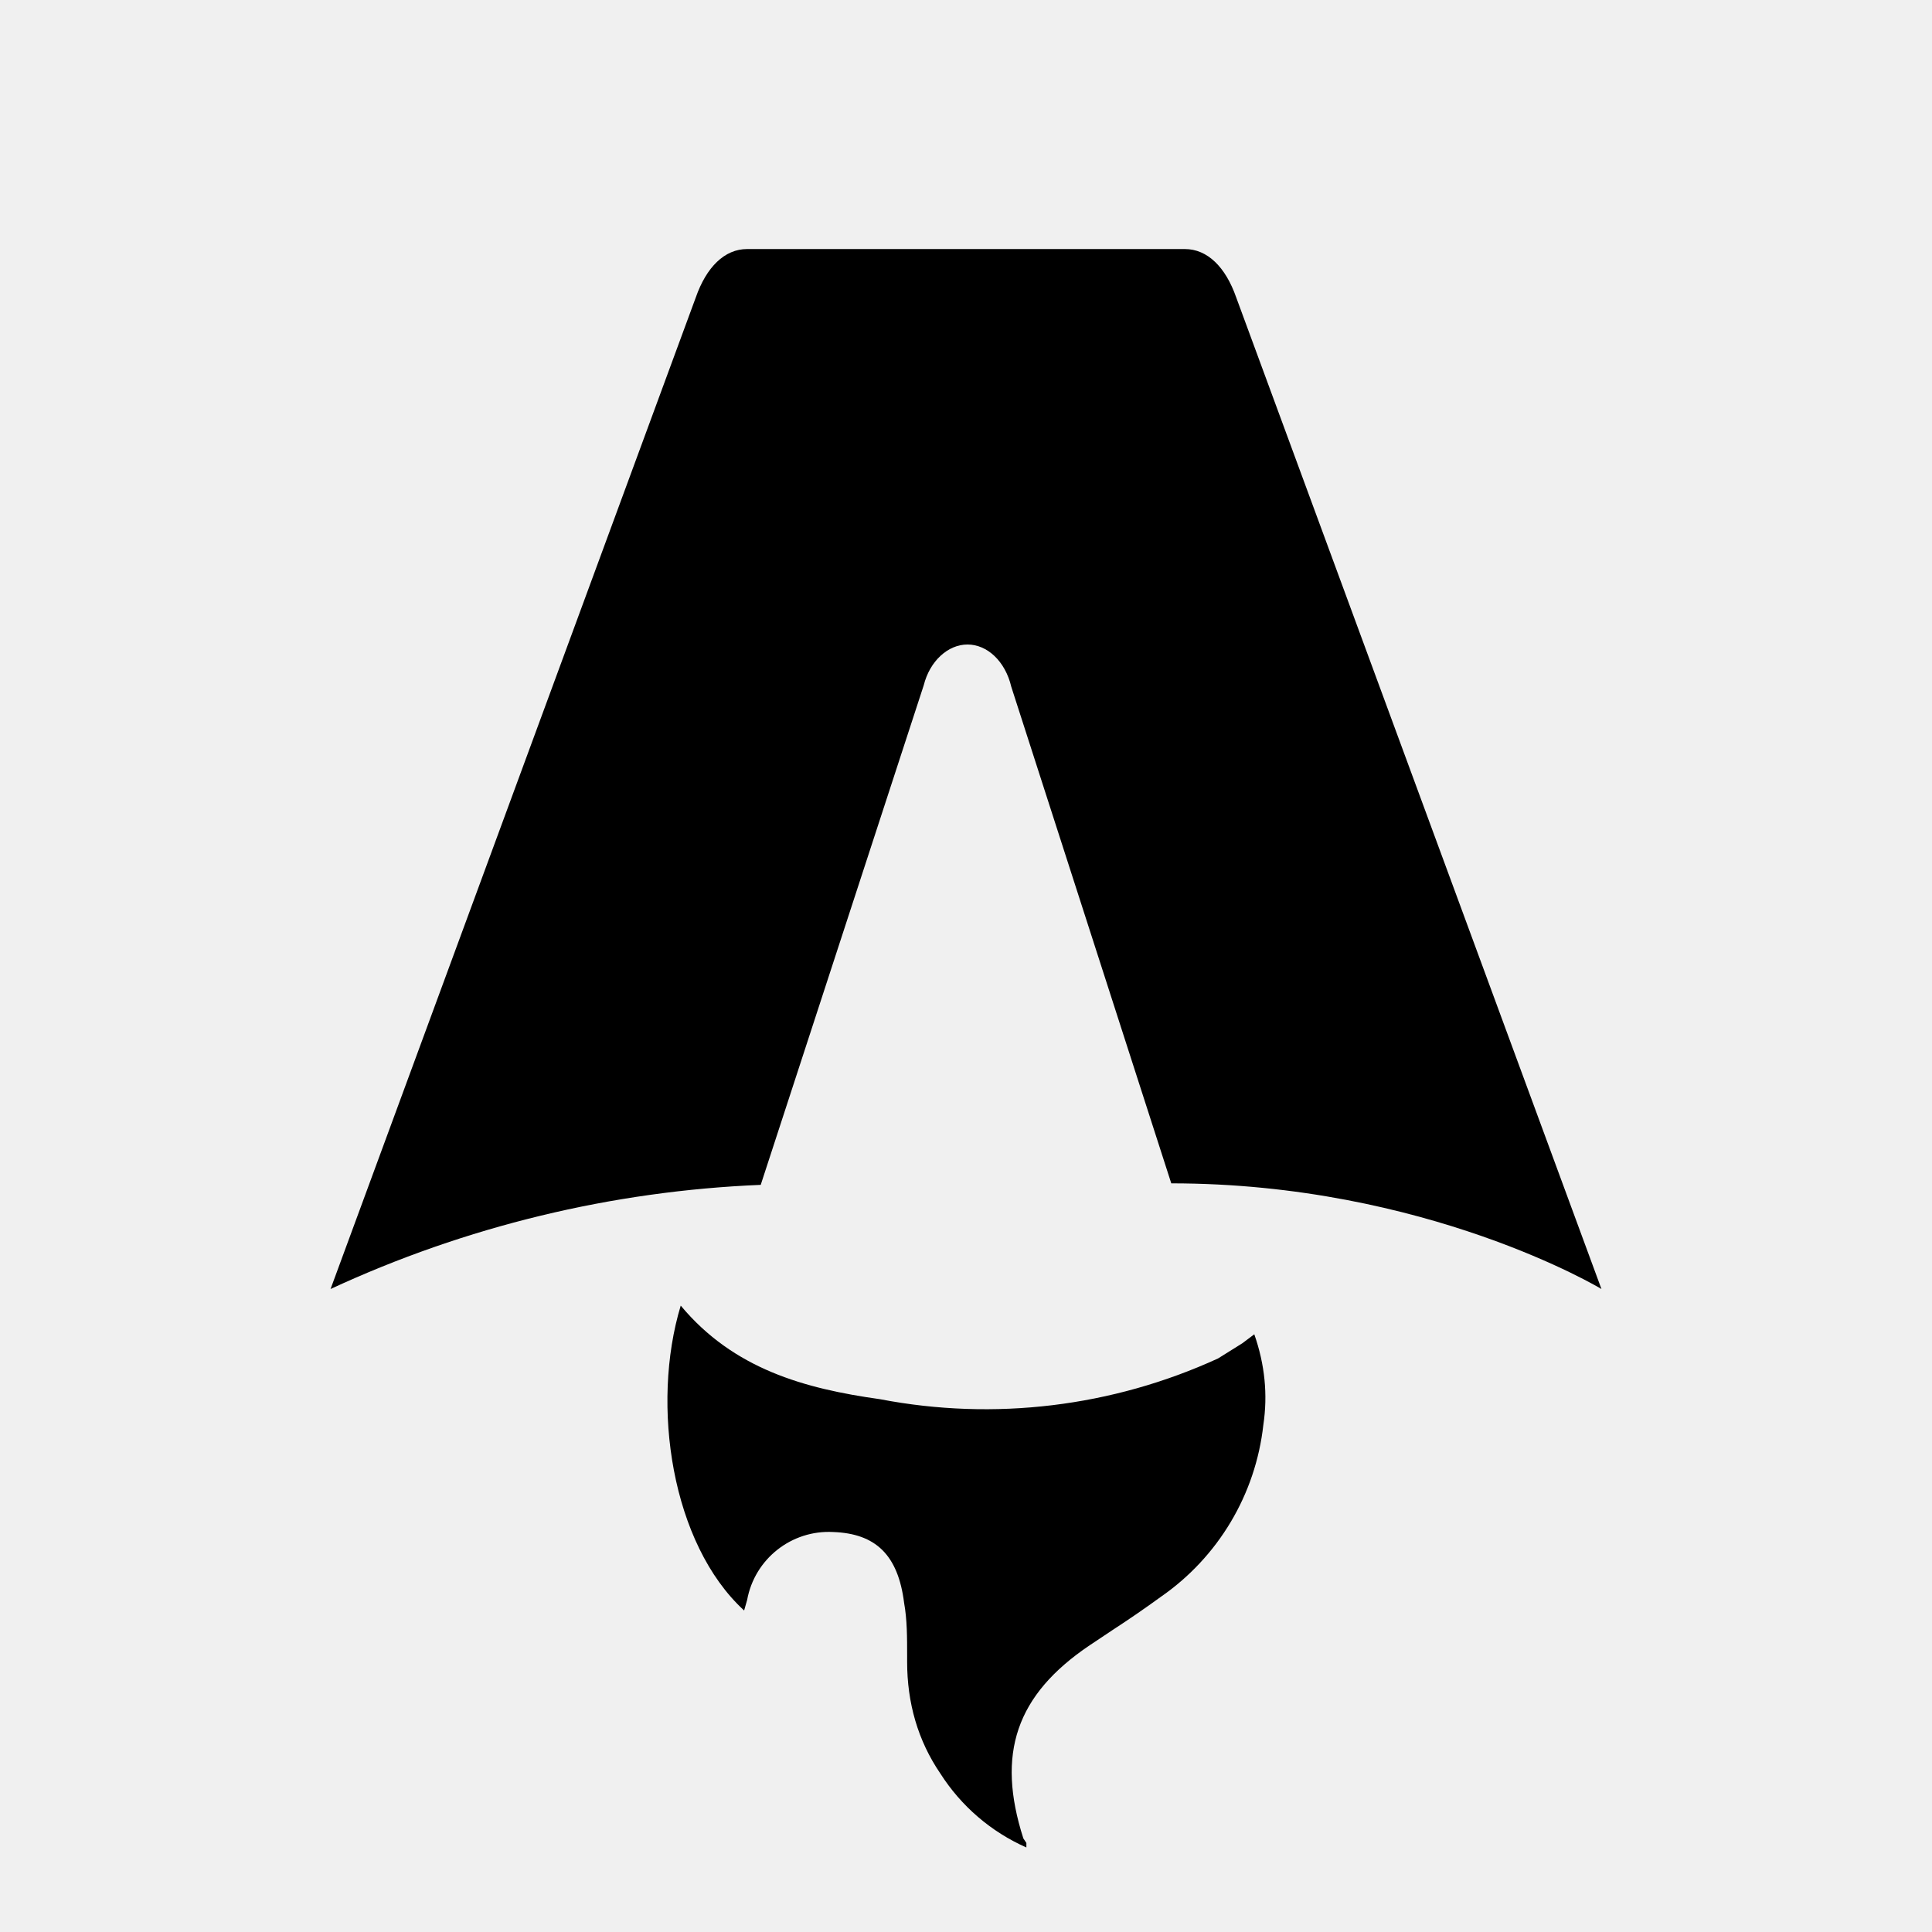
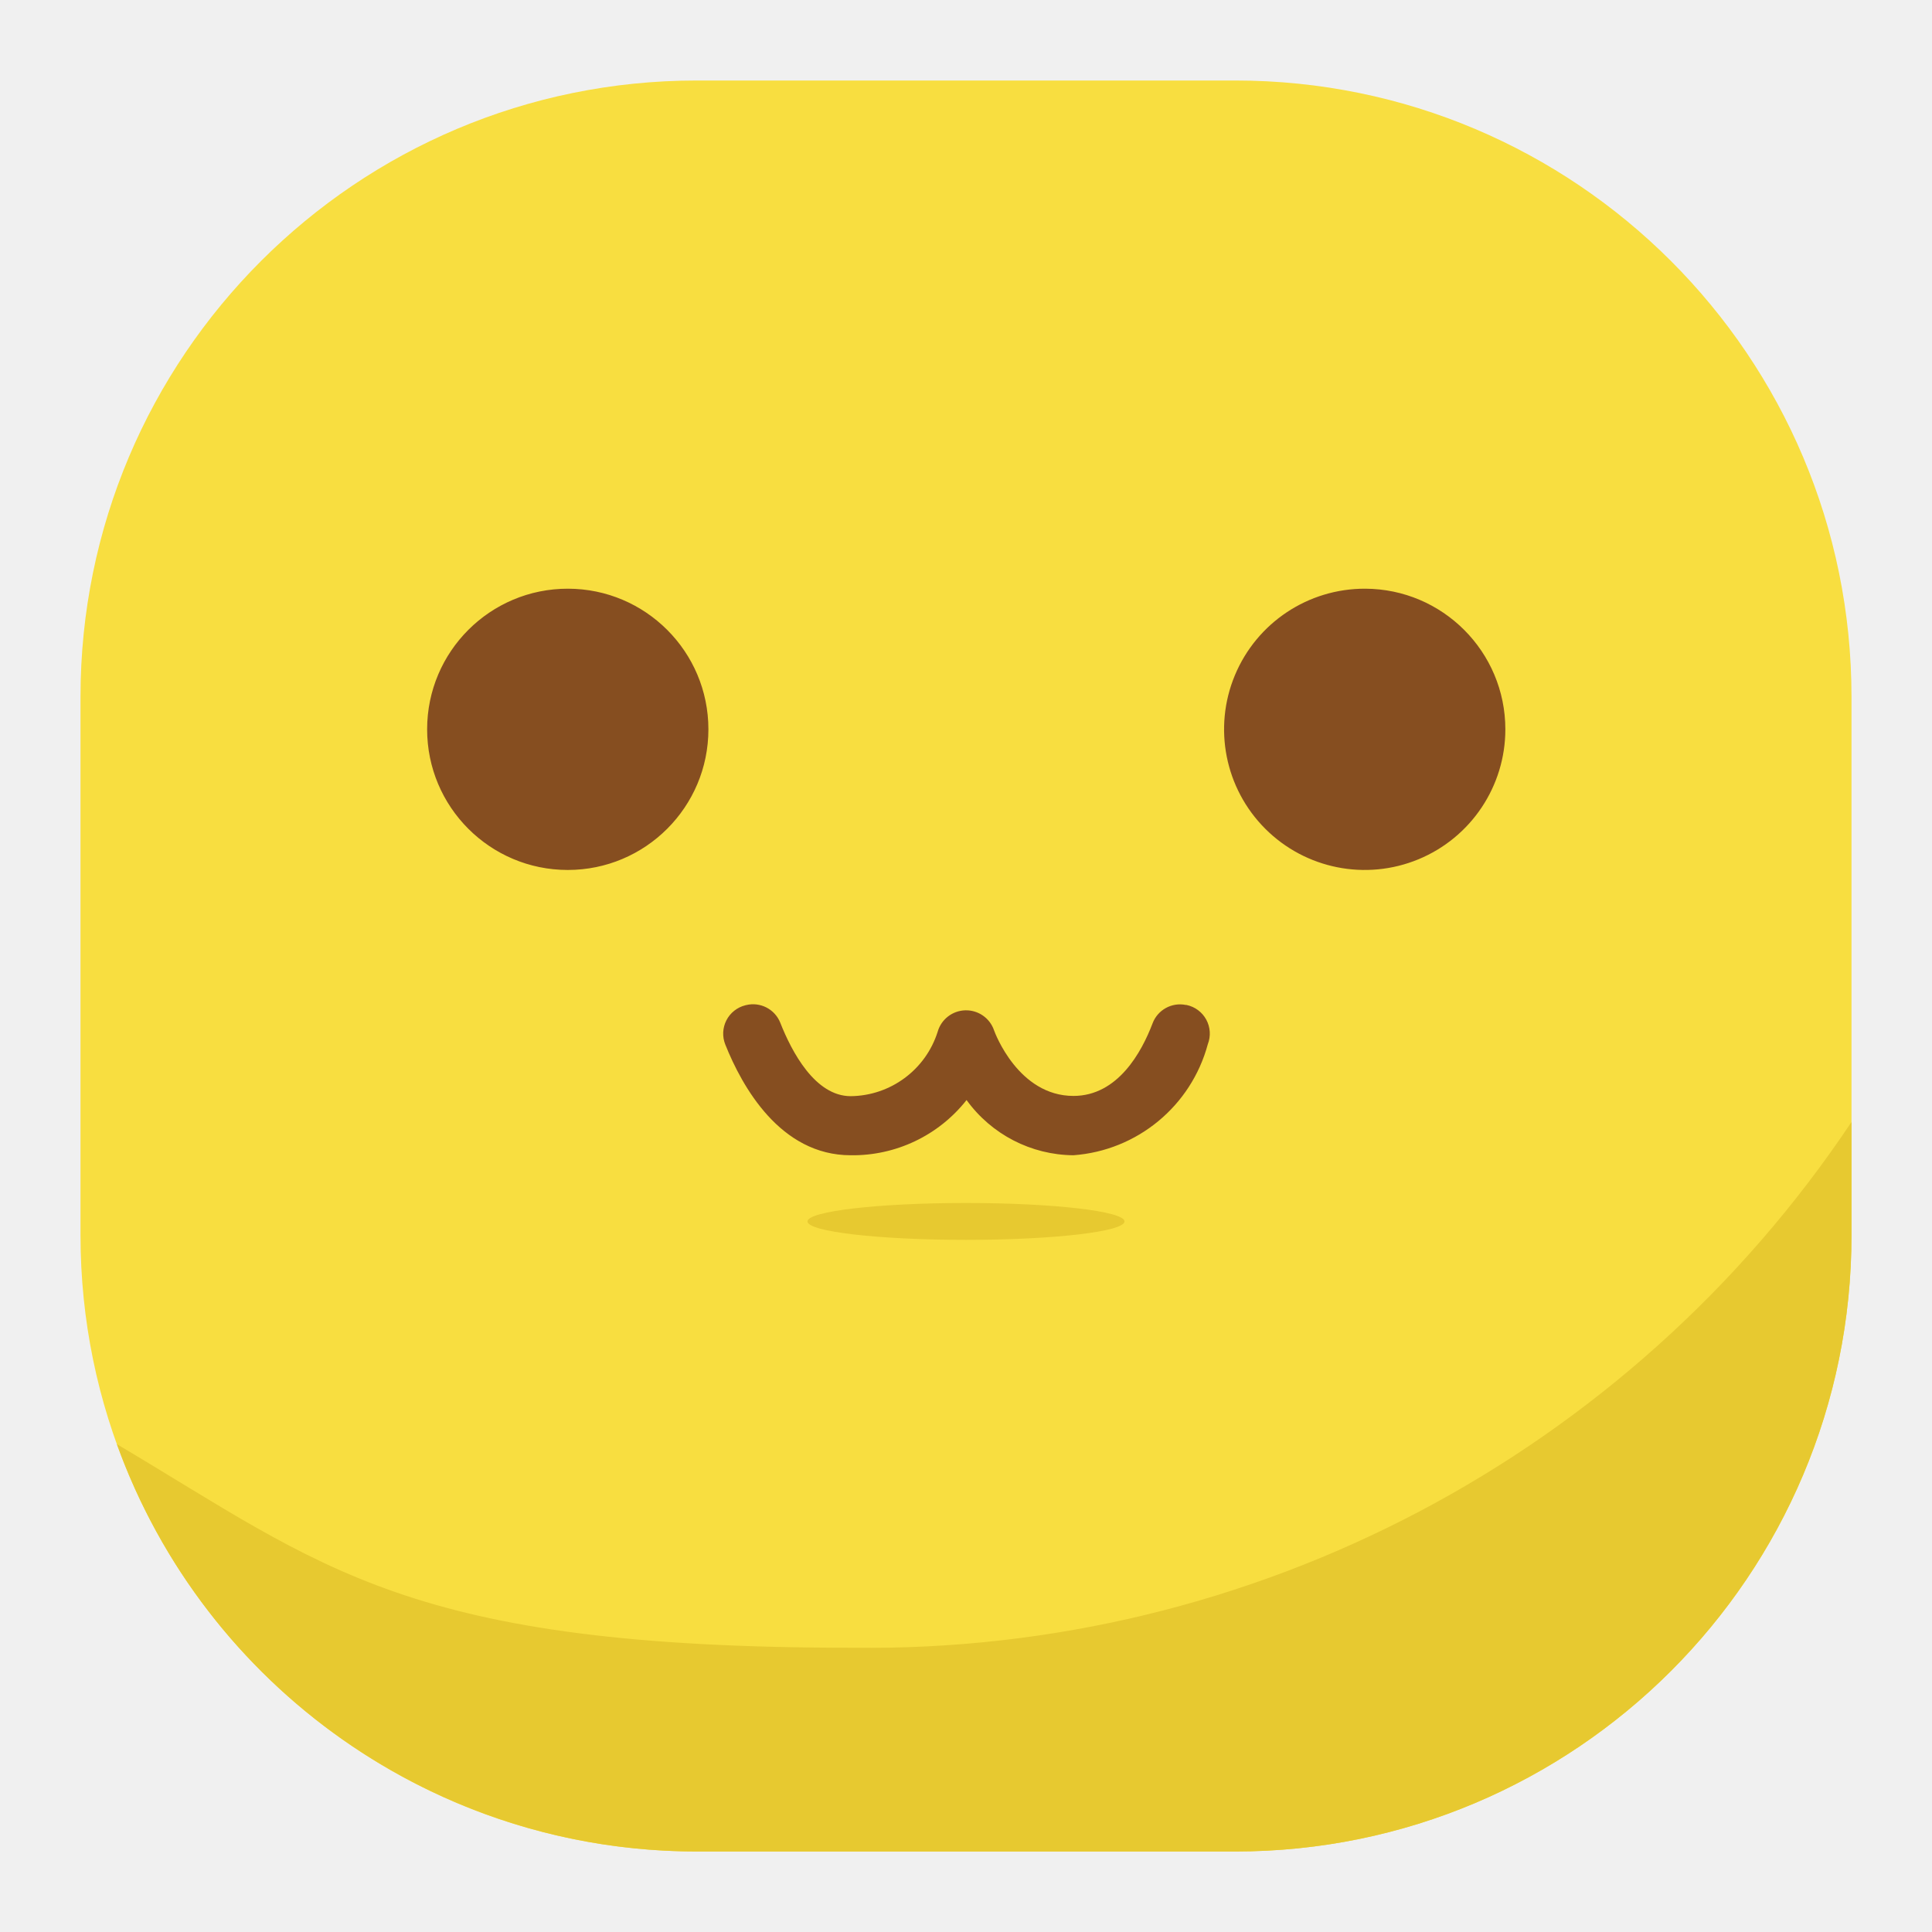
- <svg xmlns="http://www.w3.org/2000/svg" fill="none" viewBox="0 0 128 128">
-   <path d="M50.4 78.5a75.1 75.1 0 0 0-28.5 6.9l24.2-65.7c.7-2 1.9-3.2 3.4-3.2h29c1.5 0 2.7 1.2 3.4 3.2l24.2 65.7s-11.6-7-28.5-7L67 45.5c-.4-1.7-1.6-2.8-2.9-2.8-1.3 0-2.5 1.1-2.9 2.7L50.4 78.5Zm-1.1 28.2Zm-4.2-20.2c-2 6.6-.6 15.8 4.2 20.2a17.5 17.5 0 0 1 .2-.7 5.5 5.5 0 0 1 5.7-4.5c2.8.1 4.3 1.5 4.7 4.7.2 1.1.2 2.3.2 3.5v.4c0 2.7.7 5.2 2.2 7.4a13 13 0 0 0 5.7 4.9v-.3l-.2-.3c-1.8-5.6-.5-9.5 4.4-12.8l1.5-1a73 73 0 0 0 3.2-2.2 16 16 0 0 0 6.8-11.4c.3-2 .1-4-.6-6l-.8.6-1.6 1a37 37 0 0 1-22.4 2.7c-5-.7-9.7-2-13.2-6.2Z" />
-   <style>
-         path { fill: #000; }
-         @media (prefers-color-scheme: dark) {
-             path { fill: #FFF; }
-         }
-     </style>
+ <svg xmlns="http://www.w3.org/2000/svg" viewBox="0 0 24 24">
+   <defs>
+     <style>.b{fill:#864e20}.c{fill:#e7c930}</style>
+   </defs>
+   <rect x="1" y="1" width="22" height="22" rx="7.656" style="fill:#f8de40" />
+   <path class="b" d="M7.055 7.313A1.747 1.747 0 1 0 8.8 9.059a1.747 1.747 0 0 0-1.745-1.746zM16.958 7.313A1.747 1.747 0 1 0 18.7 9.059a1.747 1.747 0 0 0-1.742-1.746z" />
+   <path class="c" d="M23 13.938a14.69 14.69 0 0 1-12.406 6.531c-5.542 0-6.563-1-9.142-2.529A7.66 7.66 0 0 0 8.656 23h6.688A7.656 7.656 0 0 0 23 15.344z" />
+   <path class="b" d="M14.739 12.484h-.008a.364.364 0 0 0-.414.23c-.135.355-.431.9-.982.9-.685 0-.976-.784-.987-.816a.367.367 0 0 0-.7.019 1.146 1.146 0 0 1-1.08.8c-.443 0-.733-.552-.875-.912a.364.364 0 0 0-.426-.219l.323-.081-.323.081-.032.008.024-.006a.363.363 0 0 0-.249.488c.208.521.682 1.375 1.558 1.375a1.8 1.8 0 0 0 1.439-.686 1.655 1.655 0 0 0 1.327.686 1.871 1.871 0 0 0 1.67-1.38.363.363 0 0 0-.265-.487z" />
+   <ellipse class="c" cx="12" cy="15.173" rx="1.969" ry=".229" />
</svg>
